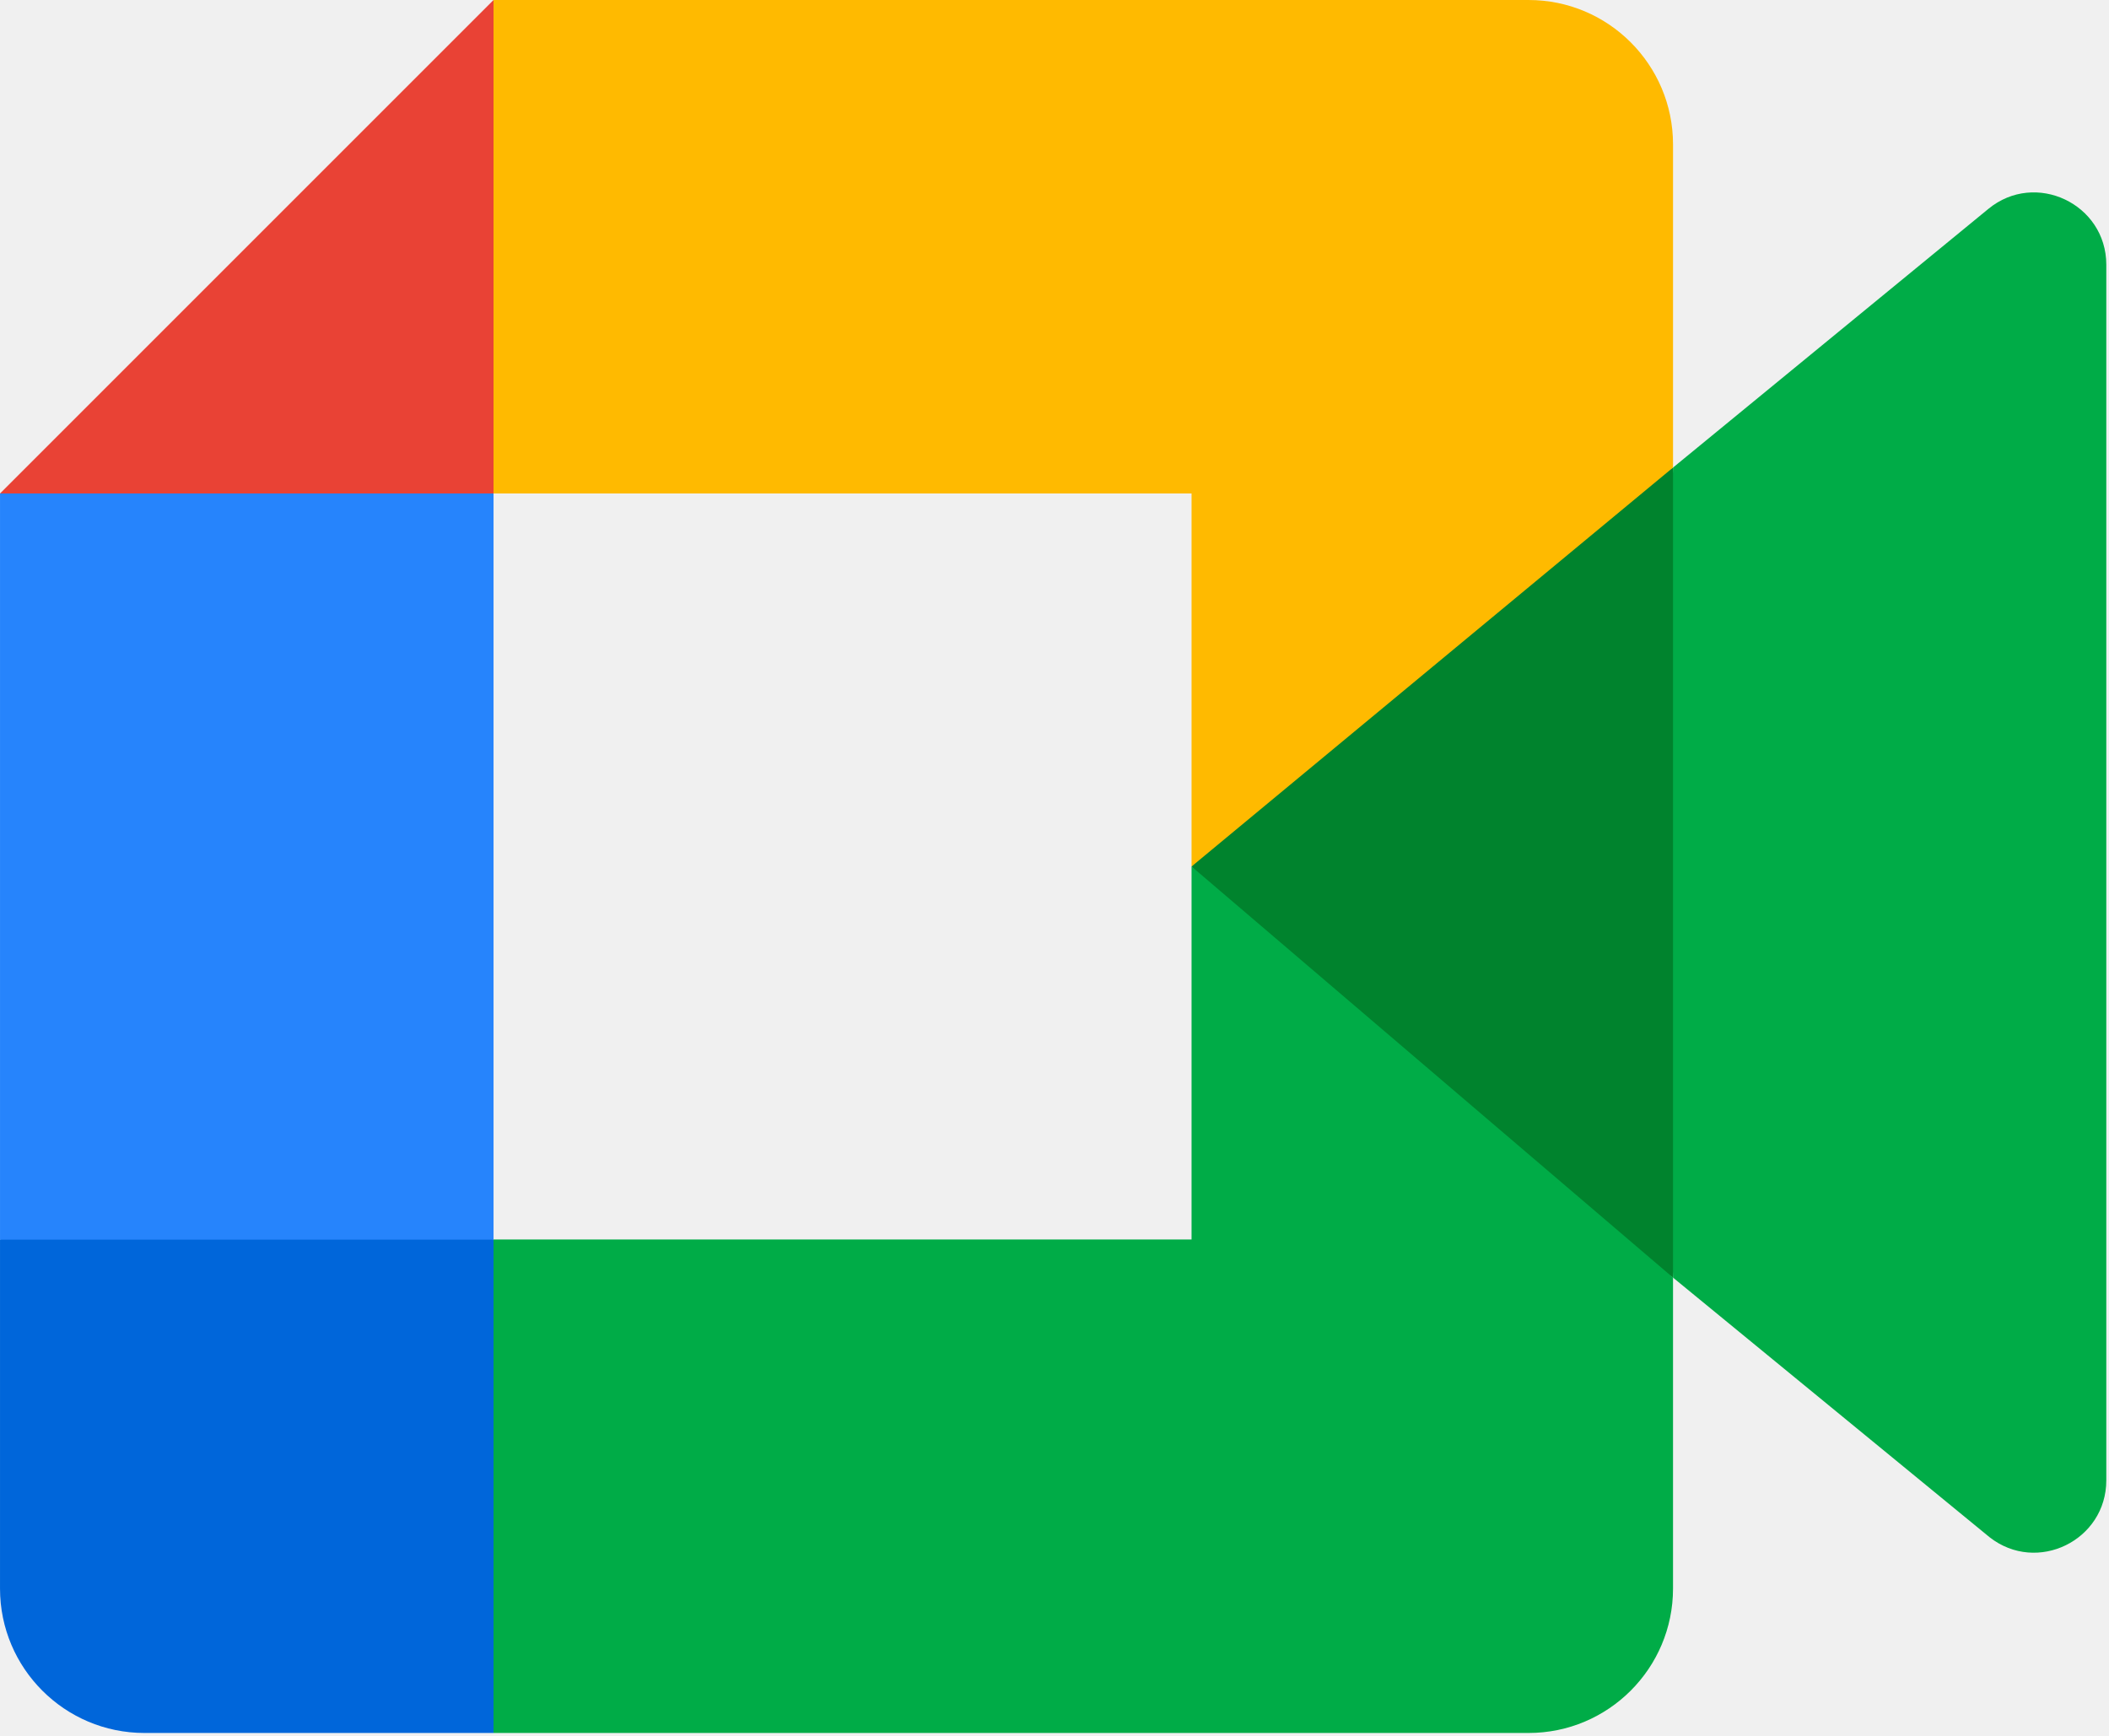
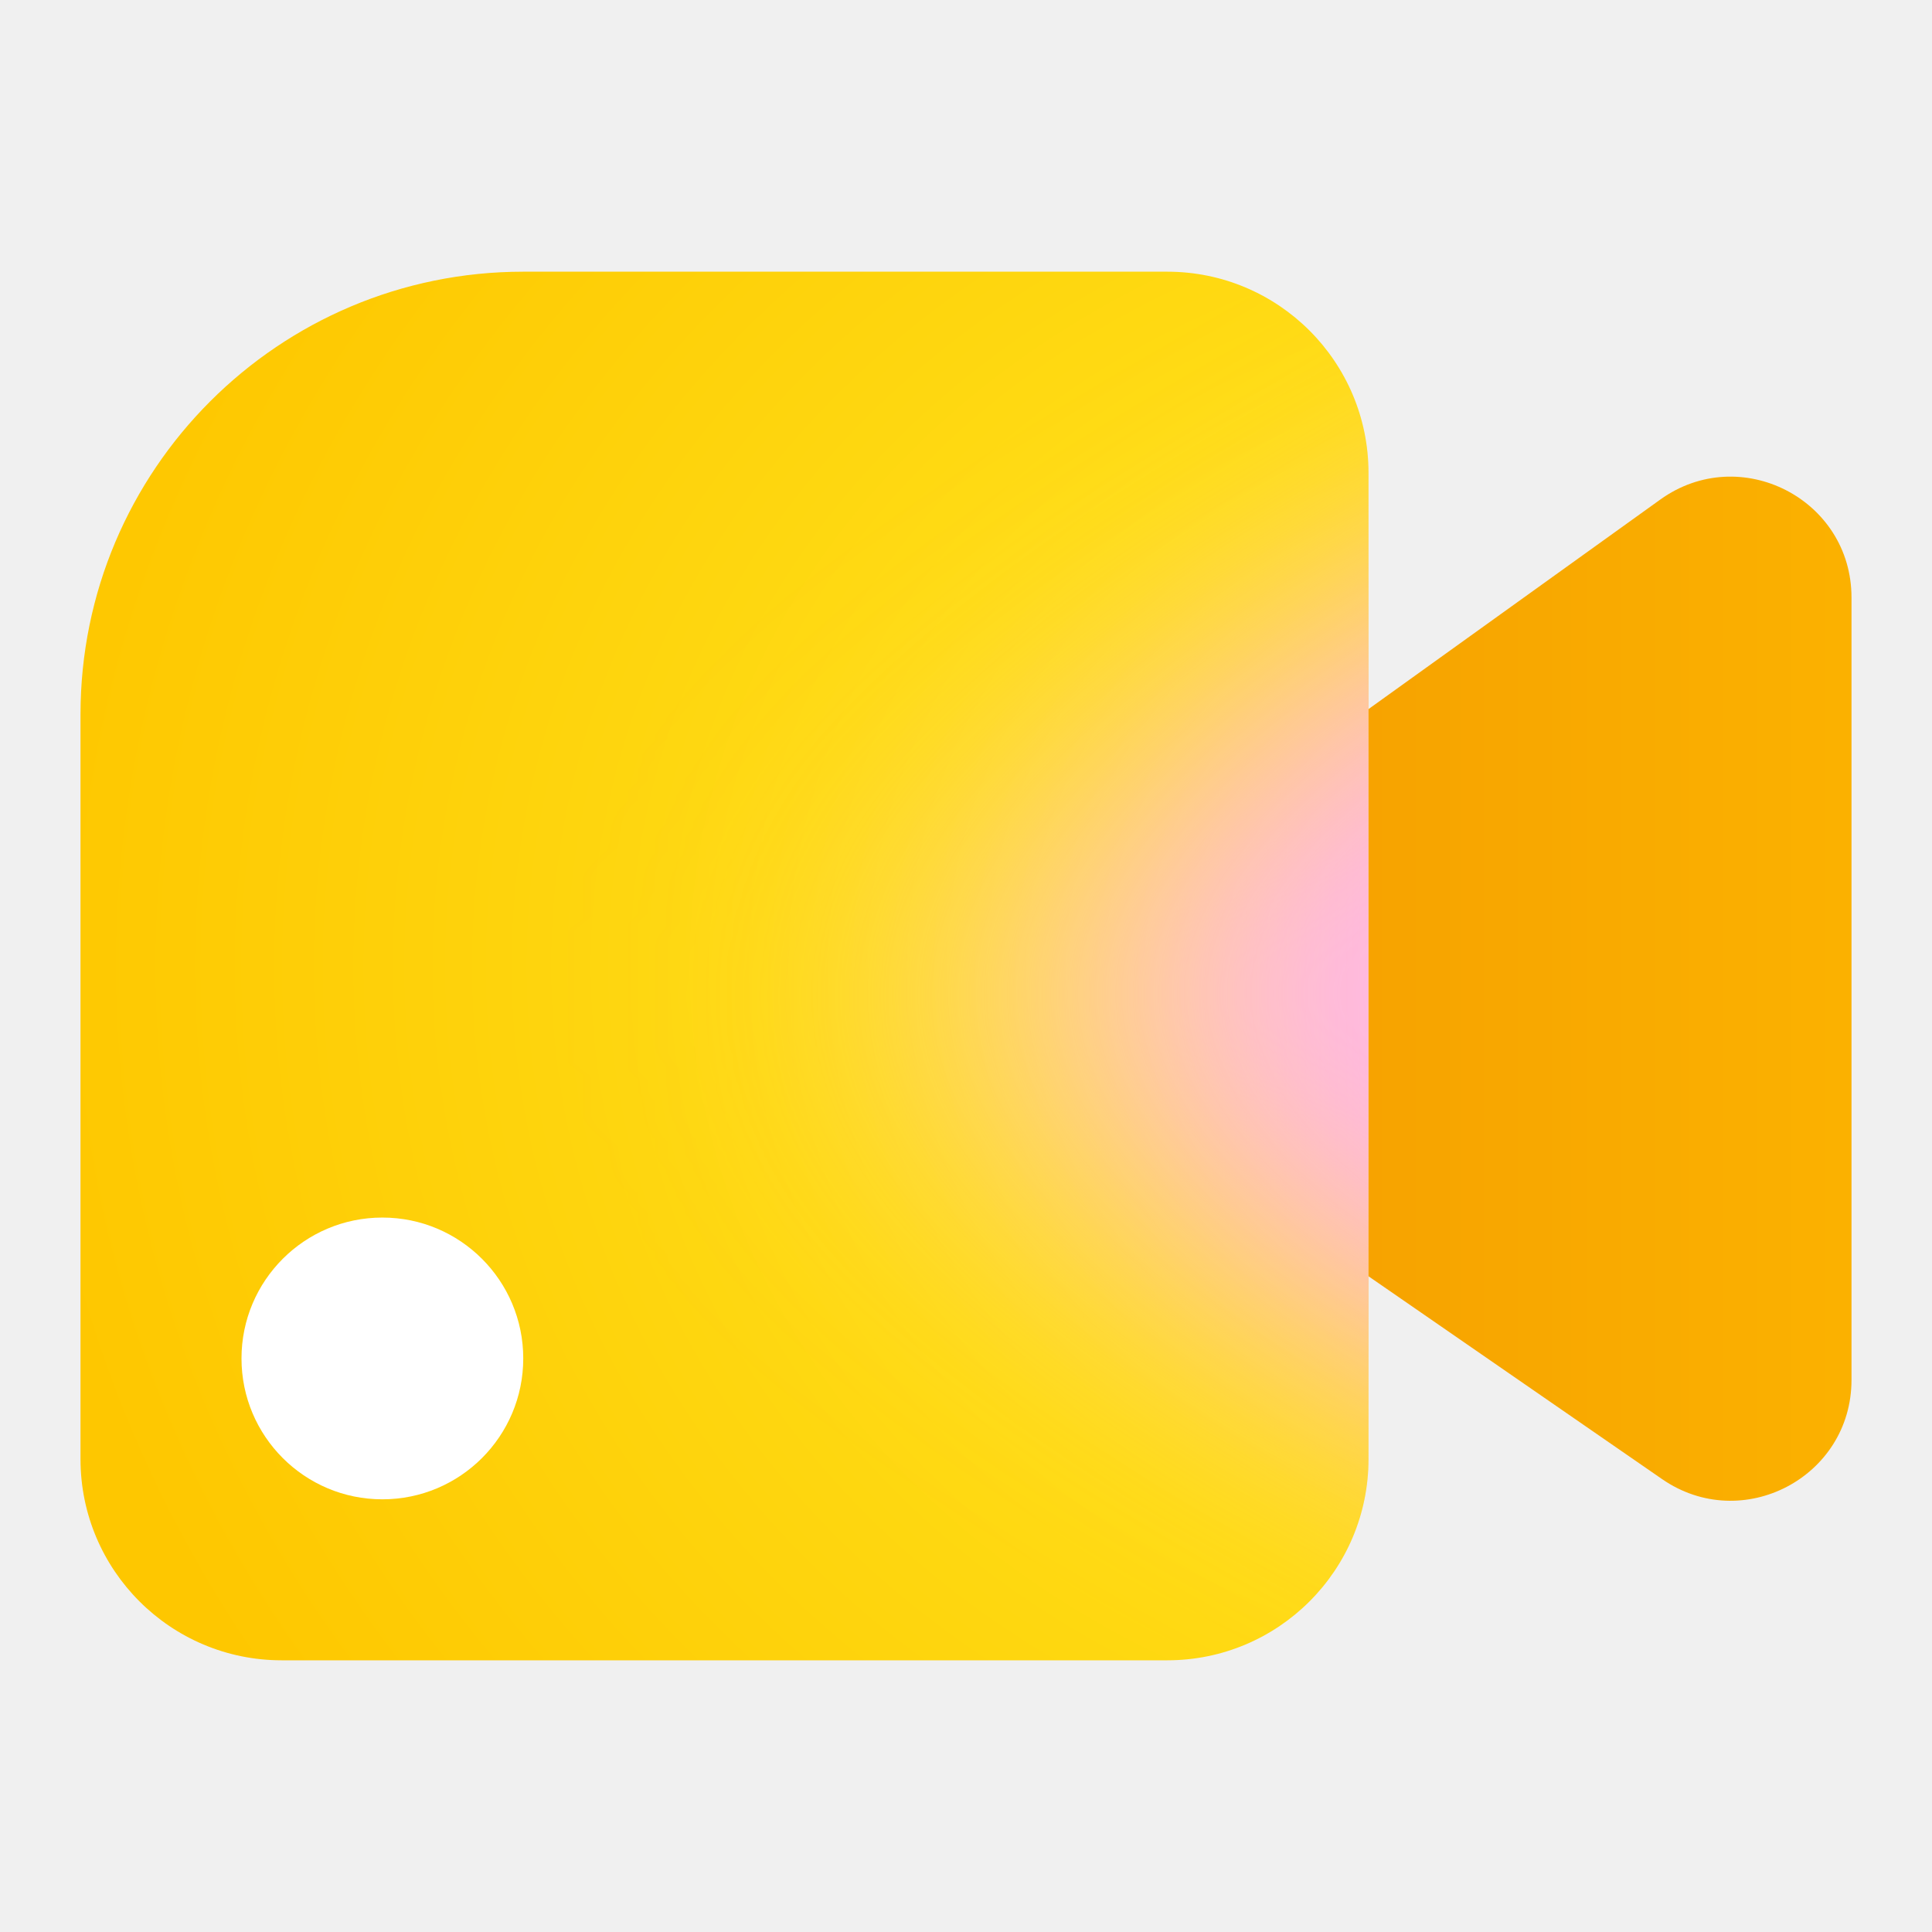
- <svg xmlns="http://www.w3.org/2000/svg" width="622" height="512" fill="none" viewBox="0 0 622 512">
-   <g clip-path="url(#a)">
-     <path fill="#00832d" d="m351.419 255.568 60.559 69.222 81.44 52.037 14.166-120.822-14.166-118.097-83 45.713z" />
-     <path fill="#0066da" d="M.003 365.583v102.958c0 23.508 19.082 42.595 42.595 42.595h102.958l21.32-77.792-21.32-67.761-70.636-21.32z" />
-     <path fill="#e94235" d="M145.556 0 .003 145.554l74.922 21.268 70.631-21.268 20.932-66.84z" />
-     <path fill="#2684fc" d="M.005 365.629h145.551V145.551H.006z" />
-     <path fill="#00ac47" d="m586.398 61.63-92.982 76.28v238.917l93.366 76.577c13.976 10.948 34.422.97 34.422-16.797V78.087c0-17.965-20.933-27.894-34.808-16.455" />
-     <path fill="#00ac47" d="M351.419 255.568v110.015H145.556v145.553h305.269c23.513 0 42.593-19.087 42.593-42.595v-91.714z" />
-     <path fill="#ffba00" d="M450.825 0H145.556v145.554h205.863v110.014L493.42 137.905V42.598c0-23.513-19.082-42.596-42.595-42.596" />
+ <svg xmlns="http://www.w3.org/2000/svg" width="192" height="192" fill="none" viewBox="0 0 192 192">
+   <path fill="url(#a)" d="M110.015 108.88c-6.829-4.718-6.921-14.778-.179-19.62L165 49.643c7.94-5.701 19-.038 19 9.737v77.755c0 9.675-10.861 15.359-18.821 9.859z" />
+   <path fill="url(#b)" d="M8 71c0-24.3 19.7-44 44-44h64c11.046 0 20 8.954 20 20v98c0 11.046-8.954 20-20 20H28c-11.046 0-20-8.954-20-20z" />
+   <mask id="e" width="129" height="138" x="8" y="27" maskUnits="userSpaceOnUse" style="mask-type:luminance">
+     <path fill="#fff" d="M8 71c0-24.3 19.7-44 44-44h64c11.046 0 20 8.954 20 20v98c0 11.046-8.954 20-20 20H28c-11.046 0-20-8.954-20-20z" />
+   </mask>
+   <g filter="url(#c)" mask="url(#e)">
+     <path fill="url(#f)" d="m73.906 99.198 110-63.198v124z" />
  </g>
+   <circle cx="38" cy="135" r="14" fill="#fff" />
  <defs>
-     <clipPath id="a">
-       <path fill="#fff" d="M0 0h621.2v512H0z" />
-     </clipPath>
+     <linearGradient id="a" x1="128.8" x2="227.2" y1="104.44" y2="104.44" gradientUnits="userSpaceOnUse">
+       <stop stop-color="#f6a100" />
+       <stop offset="1" stop-color="#ffbe00" />
+     </linearGradient>
+     <linearGradient id="f" x1="136.22" x2="78.5" y1="91.32" y2="91.19" gradientUnits="userSpaceOnUse">
+       <stop offset=".15" stop-color="#ffb5e8" />
+       <stop offset="1" stop-color="#ffdbf5" stop-opacity="0" />
+     </linearGradient>
+     <radialGradient id="b" cx="0" cy="0" r="1" gradientTransform="matrix(-159.725 0 0 -135.852 160.325 96)" gradientUnits="userSpaceOnUse">
+       <stop offset=".15" stop-color="#ffe921" />
+       <stop offset="1" stop-color="#fec700" />
+     </radialGradient>
+     <filter id="c" width="166" height="180" x="45.91" y="8" color-interpolation-filters="sRGB" filterUnits="userSpaceOnUse">
+       <feFlood flood-opacity="0" result="BackgroundImageFix" />
+       <feBlend in="SourceGraphic" in2="BackgroundImageFix" result="shape" />
+       <feGaussianBlur result="effect1_foregroundBlur_37584_9338" stdDeviation="14" />
+     </filter>
  </defs>
</svg>
